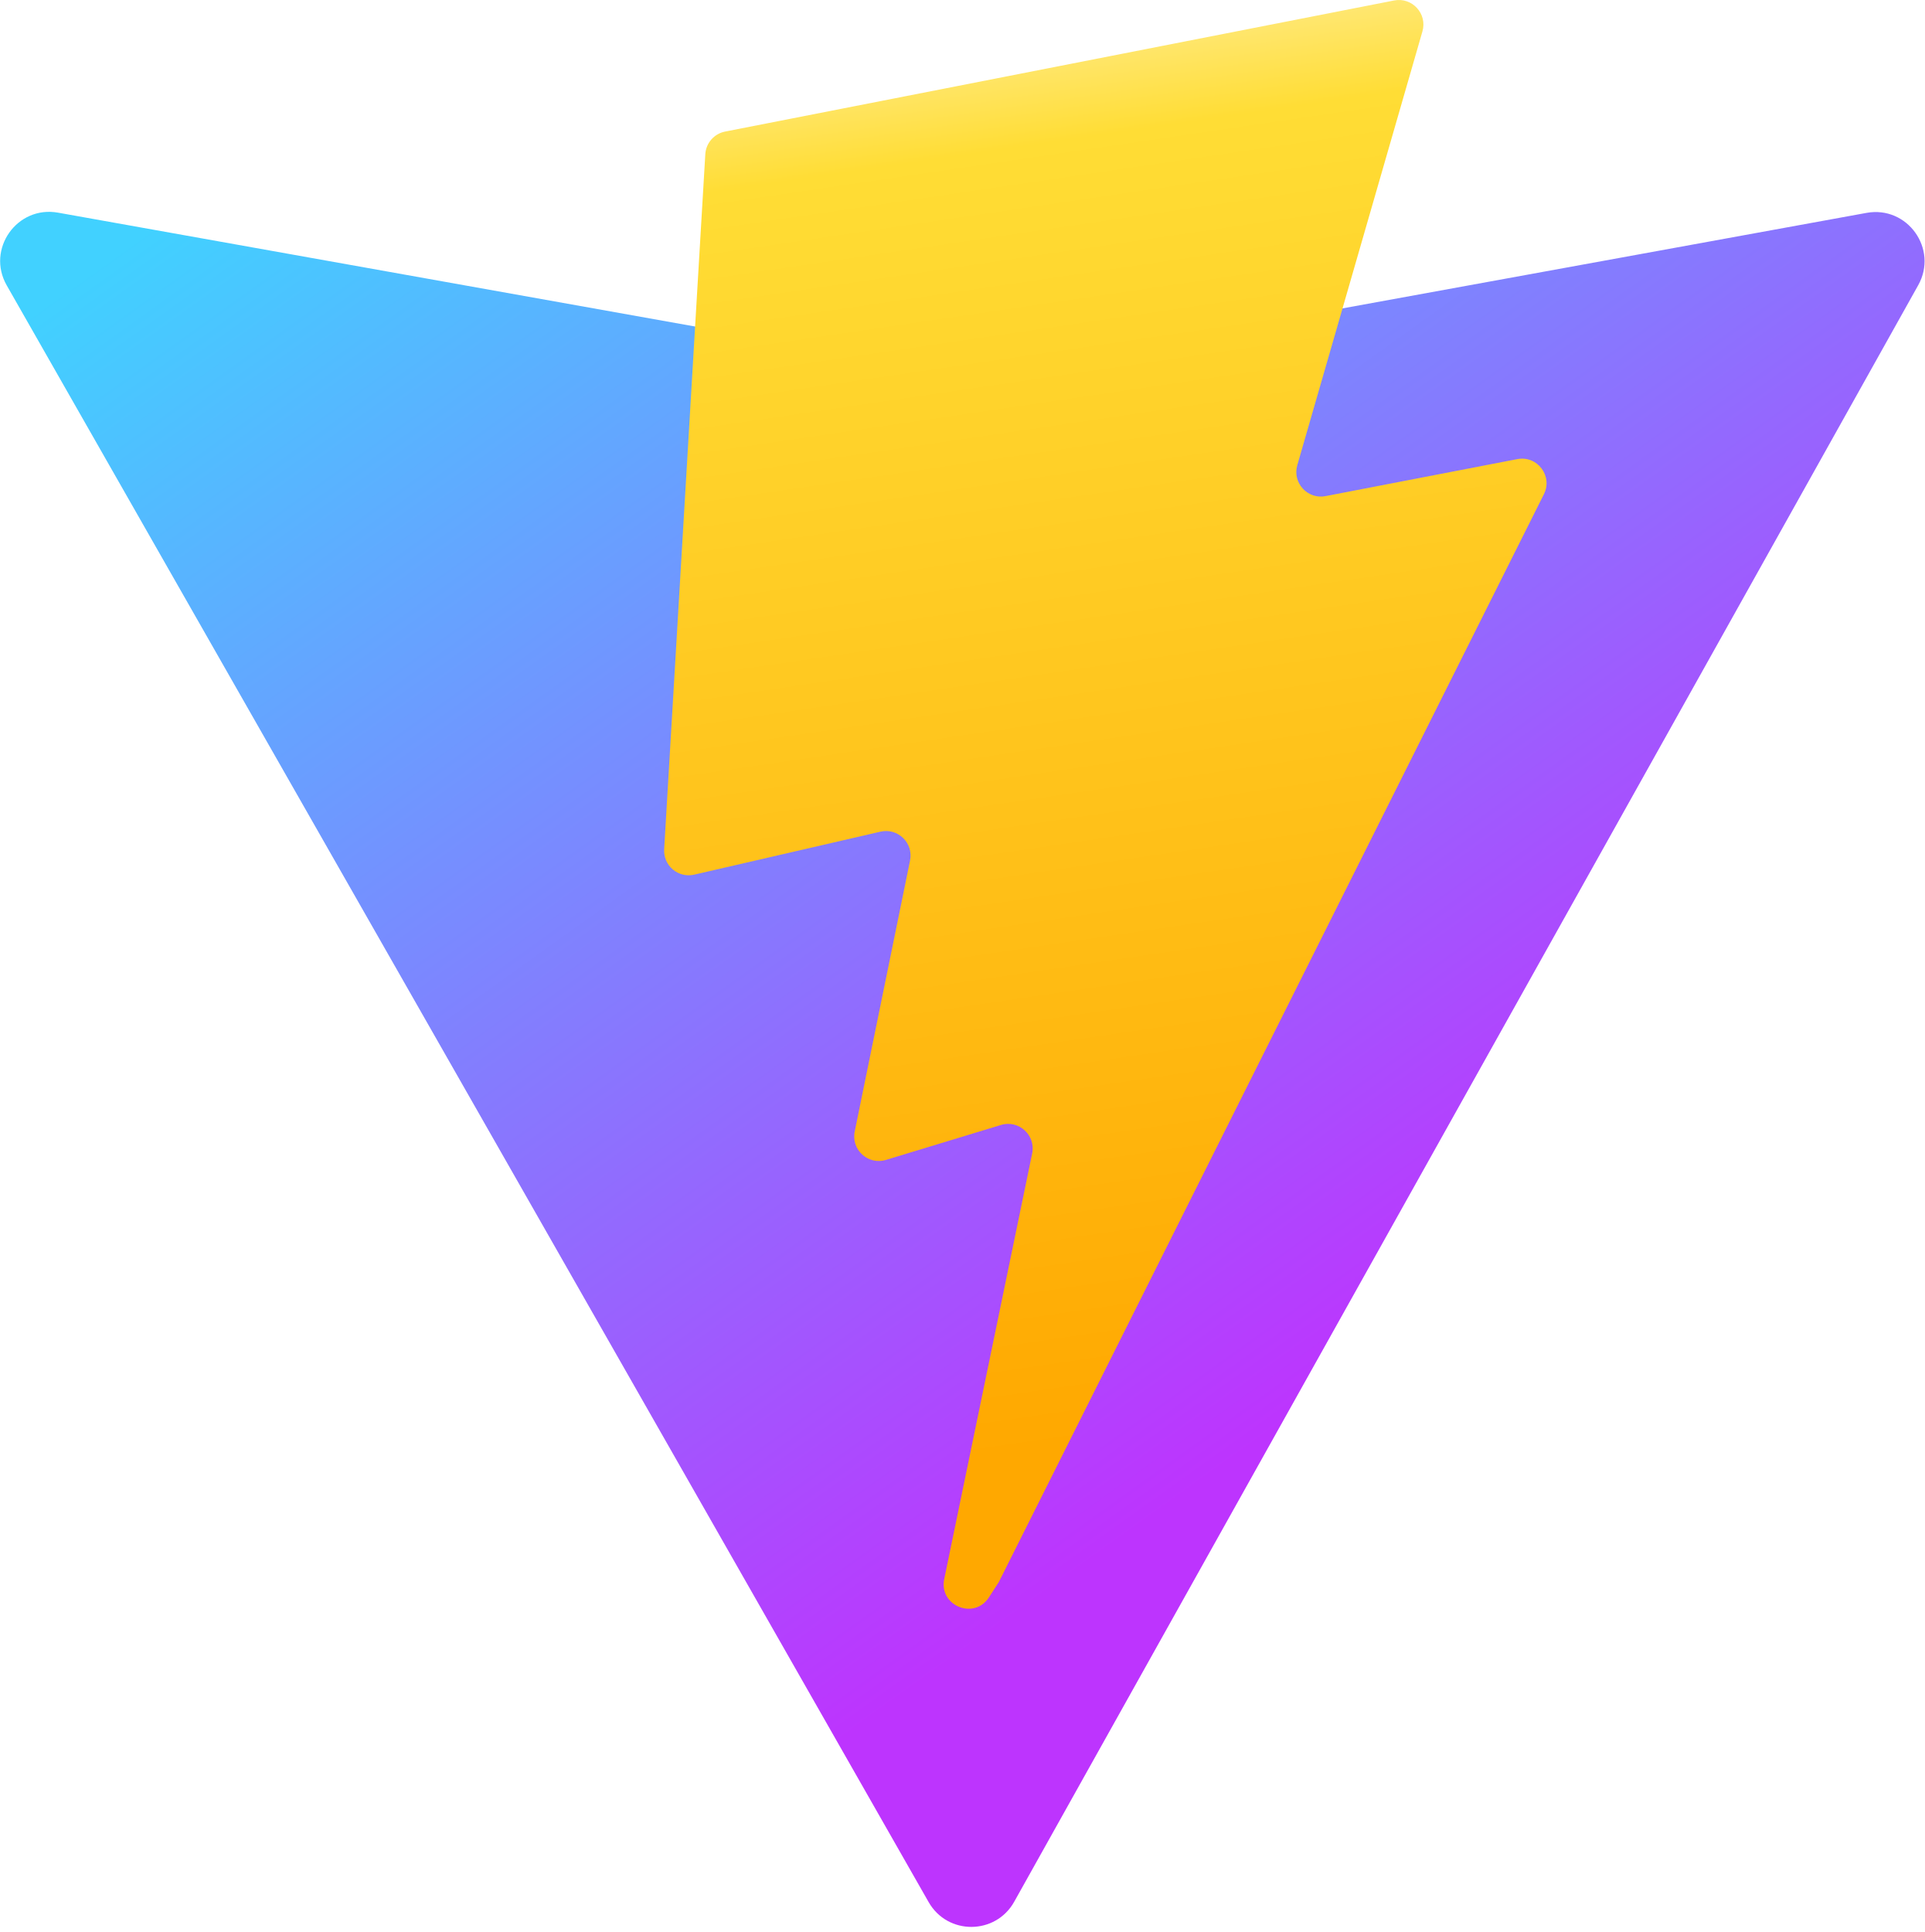
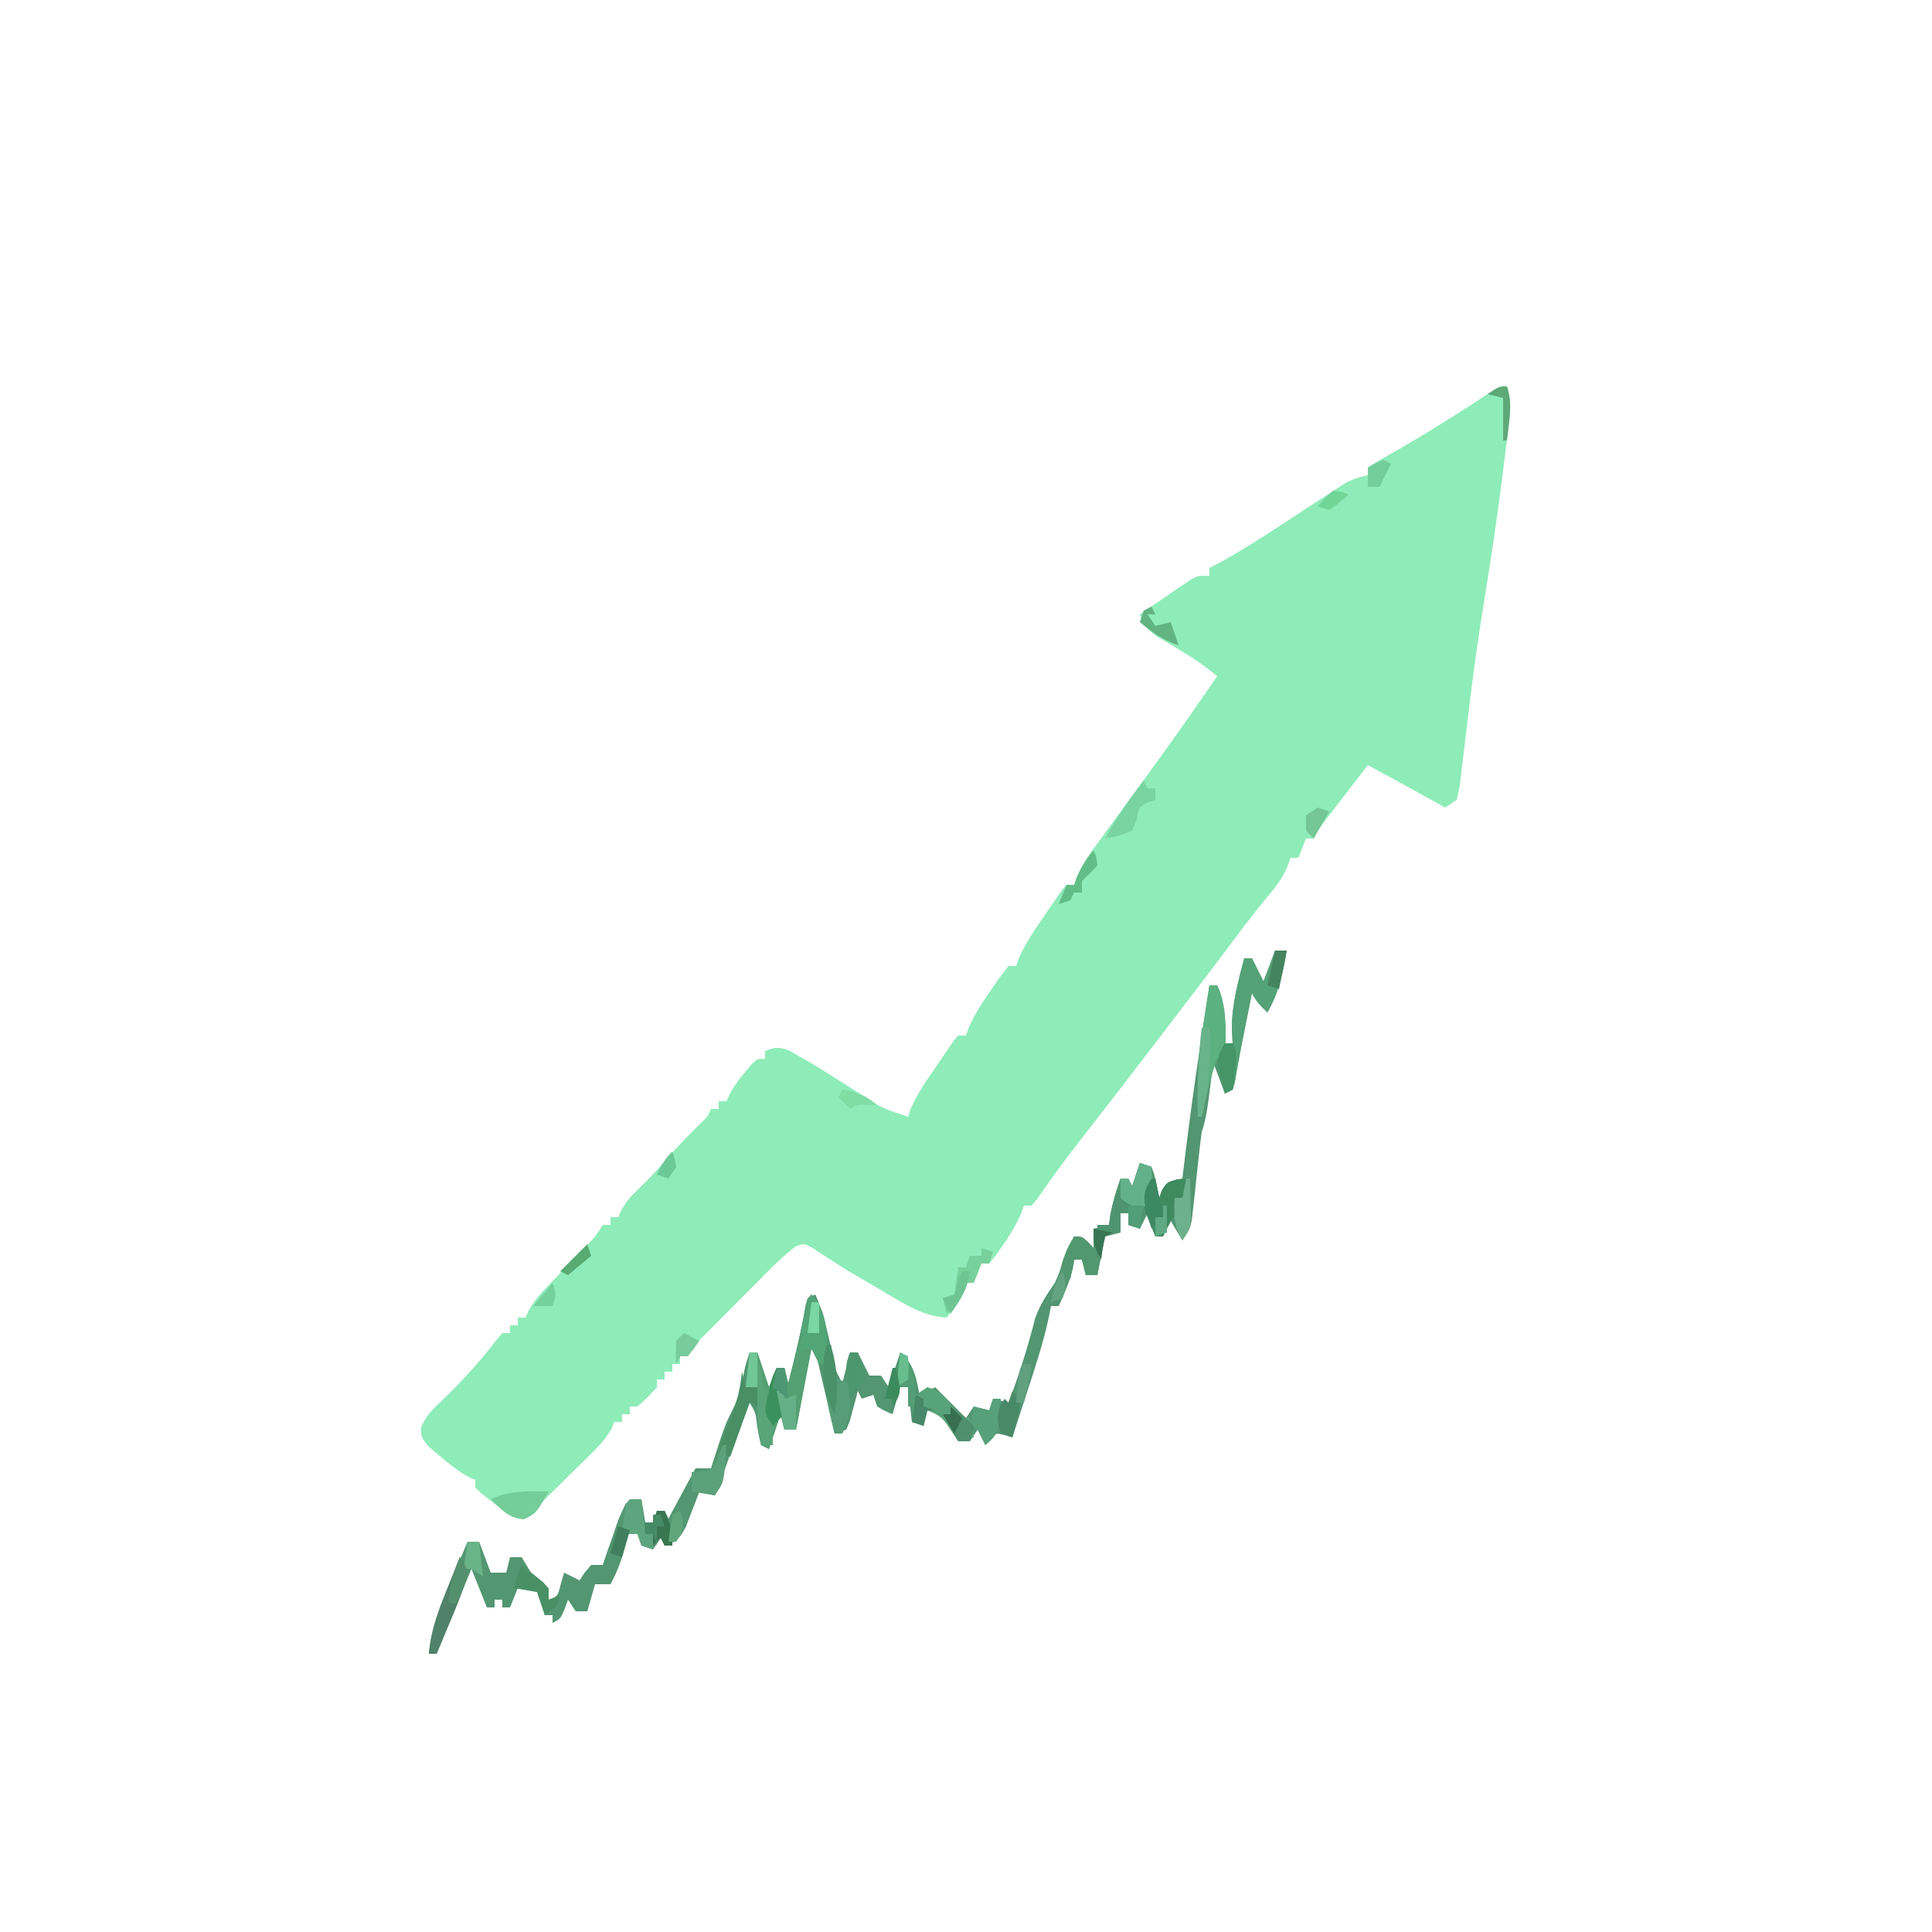
- <svg xmlns="http://www.w3.org/2000/svg" aria-hidden="true" role="img" class="iconify iconify--logos" width="31.88" height="32" preserveAspectRatio="xMidYMid meet" viewBox="0 0 256 257">
-   <defs>
-     <linearGradient id="IconifyId1813088fe1fbc01fb466" x1="-.828%" x2="57.636%" y1="7.652%" y2="78.411%">
-       <stop offset="0%" stop-color="#41D1FF" />
-       <stop offset="100%" stop-color="#BD34FE" />
-     </linearGradient>
-     <linearGradient id="IconifyId1813088fe1fbc01fb467" x1="43.376%" x2="50.316%" y1="2.242%" y2="89.03%">
-       <stop offset="0%" stop-color="#FFEA83" />
-       <stop offset="8.333%" stop-color="#FFDD35" />
-       <stop offset="100%" stop-color="#FFA800" />
-     </linearGradient>
-   </defs>
-   <path fill="url(#IconifyId1813088fe1fbc01fb466)" d="M255.153 37.938L134.897 252.976c-2.483 4.44-8.862 4.466-11.382.048L.875 37.958c-2.746-4.814 1.371-10.646 6.827-9.67l120.385 21.517a6.537 6.537 0 0 0 2.322-.004l117.867-21.483c5.438-.991 9.574 4.796 6.877 9.62Z" />
-   <path fill="url(#IconifyId1813088fe1fbc01fb467)" d="M185.432.063L96.44 17.501a3.268 3.268 0 0 0-2.634 3.014l-5.474 92.456a3.268 3.268 0 0 0 3.997 3.378l24.777-5.718c2.318-.535 4.413 1.507 3.936 3.838l-7.361 36.047c-.495 2.426 1.782 4.5 4.151 3.78l15.304-4.649c2.372-.72 4.652 1.36 4.15 3.788l-11.698 56.621c-.732 3.542 3.979 5.473 5.943 2.437l1.313-2.028l72.516-144.72c1.215-2.423-.88-5.186-3.54-4.672l-25.505 4.922c-2.396.462-4.435-1.77-3.759-4.114l16.646-57.705c.677-2.35-1.37-4.583-3.769-4.113Z" />
+ <svg xmlns="http://www.w3.org/2000/svg" version="1.1" width="500" height="500">
+   <path d="M0 0 C1.232 3.656 0.861 6.686 0.398 10.484 C0.322 11.123 0.245 11.763 0.167 12.421 C-0.089 14.532 -0.356 16.641 -0.625 18.75 C-0.81 20.242 -0.995 21.734 -1.18 23.226 C-2.582 34.374 -4.26 45.466 -6.068 56.556 C-7.298 64.151 -8.378 71.751 -9.324 79.387 C-9.488 80.698 -9.488 80.698 -9.656 82.036 C-10.192 86.336 -10.714 90.636 -11.213 94.94 C-11.404 96.499 -11.596 98.058 -11.789 99.617 C-11.867 100.336 -11.945 101.056 -12.025 101.797 C-12.28 103.792 -12.28 103.792 -13 107 C-14.485 107.99 -14.485 107.99 -16 109 C-16.522 108.709 -17.044 108.417 -17.582 108.117 C-23.702 104.709 -29.846 101.347 -36 98 C-38.149 100.79 -40.293 103.582 -42.438 106.375 C-43.355 107.566 -43.355 107.566 -44.291 108.781 C-44.874 109.542 -45.458 110.302 -46.059 111.086 C-46.598 111.788 -47.137 112.489 -47.693 113.212 C-49.055 114.971 -49.055 114.971 -50 117 C-50.66 117 -51.32 117 -52 117 C-52.66 118.65 -53.32 120.3 -54 122 C-54.66 122 -55.32 122 -56 122 C-56.257 122.731 -56.513 123.462 -56.777 124.215 C-58.059 127.135 -59.52 129.124 -61.562 131.562 C-64.524 135.172 -67.399 138.817 -70.188 142.562 C-75.501 149.689 -80.908 156.743 -86.315 163.799 C-87.956 165.942 -89.594 168.088 -91.23 170.234 C-97.469 178.413 -103.754 186.552 -110.094 194.652 C-114.066 199.743 -117.876 204.912 -121.547 210.227 C-122.026 210.812 -122.506 211.397 -123 212 C-123.66 212 -124.32 212 -125 212 C-125.258 212.715 -125.516 213.431 -125.781 214.168 C-127.074 217.172 -128.628 219.635 -130.5 222.312 C-131.413 223.637 -131.413 223.637 -132.344 224.988 C-132.89 225.652 -133.437 226.316 -134 227 C-134.66 227 -135.32 227 -136 227 C-136.66 228.65 -137.32 230.3 -138 232 C-138.66 232 -139.32 232 -140 232 C-140.268 232.743 -140.536 233.485 -140.812 234.25 C-141.942 236.866 -143.209 238.802 -145 241 C-151.297 240.614 -155.959 237.447 -161.25 234.312 C-162.141 233.795 -163.031 233.277 -163.949 232.744 C-171.254 228.487 -171.254 228.487 -174.76 226.197 C-176.078 225.347 -176.078 225.347 -177.422 224.48 C-178.207 223.957 -178.991 223.434 -179.8 222.895 C-181.923 221.777 -181.923 221.777 -183.922 222.495 C-186.826 224.598 -189.314 227.049 -191.824 229.594 C-192.371 230.141 -192.918 230.688 -193.481 231.252 C-194.633 232.407 -195.781 233.563 -196.928 234.722 C-198.686 236.499 -200.453 238.268 -202.221 240.035 C-203.339 241.158 -204.457 242.282 -205.574 243.406 C-206.103 243.936 -206.632 244.467 -207.178 245.013 C-209.928 247.752 -209.928 247.752 -212 251 C-212.66 251 -213.32 251 -214 251 C-214 251.66 -214 252.32 -214 253 C-214.66 253 -215.32 253 -216 253 C-216 253.66 -216 254.32 -216 255 C-216.66 255 -217.32 255 -218 255 C-218 255.66 -218 256.32 -218 257 C-218.66 257 -219.32 257 -220 257 C-220 257.66 -220 258.32 -220 259 C-222.375 261.625 -222.375 261.625 -225 264 C-225.66 264 -226.32 264 -227 264 C-227 264.66 -227 265.32 -227 266 C-227.66 266 -228.32 266 -229 266 C-229 266.66 -229 267.32 -229 268 C-229.66 268 -230.32 268 -231 268 C-231.247 268.573 -231.494 269.146 -231.748 269.736 C-233.2 272.363 -234.89 274.117 -237.027 276.223 C-237.819 277.008 -238.612 277.794 -239.428 278.604 C-240.256 279.415 -241.084 280.226 -241.938 281.062 C-242.762 281.878 -243.586 282.693 -244.436 283.533 C-245.968 285.048 -247.502 286.561 -249.039 288.071 C-250.264 289.276 -251.47 290.504 -252.642 291.762 C-253.09 292.17 -253.538 292.579 -254 293 C-257.62 292.813 -259.976 290.742 -262.75 288.562 C-263.549 287.945 -264.348 287.328 -265.172 286.691 C-265.775 286.133 -266.378 285.575 -267 285 C-267 284.34 -267 283.68 -267 283 C-267.55 282.759 -268.101 282.518 -268.668 282.27 C-271.539 280.707 -273.836 278.82 -276.312 276.688 C-277.216 275.928 -278.12 275.169 -279.051 274.387 C-281 272 -281 272 -281.051 269.477 C-279.778 266.476 -278.263 264.901 -275.875 262.688 C-270.728 257.77 -266.034 252.639 -261.688 247 C-261.131 246.34 -260.574 245.68 -260 245 C-259.34 245 -258.68 245 -258 245 C-258 244.34 -258 243.68 -258 243 C-257.34 243 -256.68 243 -256 243 C-256 242.34 -256 241.68 -256 241 C-255.34 241 -254.68 241 -254 241 C-253.617 240.134 -253.617 240.134 -253.227 239.25 C-251.872 236.765 -250.336 235.033 -248.375 232.996 C-247.315 231.885 -247.315 231.885 -246.234 230.752 C-245.497 229.988 -244.76 229.224 -244 228.438 C-242.54 226.917 -241.081 225.395 -239.625 223.871 C-238.978 223.2 -238.331 222.529 -237.664 221.838 C-235.826 219.898 -235.826 219.898 -234 217 C-233.34 217 -232.68 217 -232 217 C-232 216.34 -232 215.68 -232 215 C-231.34 215 -230.68 215 -230 215 C-229.736 214.407 -229.471 213.814 -229.199 213.203 C-227.956 210.92 -226.696 209.526 -224.812 207.75 C-222.243 205.26 -219.831 202.715 -217.5 200 C-214.613 196.643 -211.569 193.518 -208.383 190.445 C-206.891 189.029 -206.891 189.029 -206 187 C-205.34 187 -204.68 187 -204 187 C-204 186.34 -204 185.68 -204 185 C-203.34 185 -202.68 185 -202 185 C-201.732 184.417 -201.464 183.835 -201.188 183.234 C-199.985 180.972 -198.662 179.194 -197 177.25 C-196.484 176.636 -195.969 176.023 -195.438 175.391 C-194 174 -194 174 -192 174 C-192 173.34 -192 172.68 -192 172 C-189.348 170.966 -188.275 170.89 -185.59 171.969 C-184.277 172.727 -184.277 172.727 -182.938 173.5 C-181.972 174.054 -181.006 174.609 -180.012 175.18 C-176.137 177.521 -172.316 179.937 -168.512 182.391 C-162.169 186.648 -162.169 186.648 -155 189 C-154.783 188.346 -154.567 187.693 -154.344 187.02 C-152.515 182.91 -150.053 179.378 -147.5 175.688 C-147.001 174.947 -146.502 174.206 -145.988 173.443 C-145.507 172.744 -145.027 172.045 -144.531 171.324 C-144.094 170.686 -143.656 170.047 -143.205 169.389 C-142.807 168.931 -142.41 168.472 -142 168 C-141.34 168 -140.68 168 -140 168 C-139.763 167.316 -139.526 166.631 -139.281 165.926 C-137.735 162.395 -135.696 159.334 -133.5 156.188 C-133.097 155.59 -132.693 154.993 -132.277 154.377 C-131.24 152.879 -130.125 151.434 -129 150 C-128.34 150 -127.68 150 -127 150 C-126.783 149.346 -126.567 148.693 -126.344 148.02 C-124.515 143.91 -122.053 140.378 -119.5 136.688 C-119.001 135.947 -118.502 135.206 -117.988 134.443 C-117.507 133.744 -117.027 133.045 -116.531 132.324 C-116.094 131.686 -115.656 131.047 -115.205 130.389 C-114.807 129.931 -114.41 129.472 -114 129 C-113.34 129 -112.68 129 -112 129 C-111.685 128.016 -111.685 128.016 -111.363 127.012 C-109.49 122.872 -106.883 119.454 -104.188 115.812 C-103.009 114.201 -101.831 112.589 -100.652 110.977 C-99.745 109.741 -99.745 109.741 -98.82 108.481 C-95.946 104.563 -93.096 100.626 -90.25 96.688 C-89.714 95.946 -89.177 95.205 -88.625 94.441 C-83.993 88.022 -79.468 81.534 -75 75 C-79.712 71.04 -84.825 68.08 -90.137 65 C-92.882 63.083 -93.927 62.102 -95 59 C-92.568 57.325 -90.13 55.66 -87.688 54 C-86.997 53.523 -86.307 53.046 -85.596 52.555 C-84.595 51.878 -84.595 51.878 -83.574 51.188 C-82.655 50.559 -82.655 50.559 -81.718 49.918 C-80 49 -80 49 -77 49 C-77 48.34 -77 47.68 -77 47 C-75.866 46.402 -74.731 45.804 -73.562 45.188 C-68.781 42.536 -64.206 39.605 -59.625 36.625 C-58.888 36.146 -58.151 35.667 -57.392 35.173 C-54.665 33.396 -51.94 31.617 -49.219 29.83 C-47.712 28.84 -46.2 27.857 -44.688 26.875 C-43.456 26.067 -43.456 26.067 -42.199 25.242 C-40.102 24.058 -38.355 23.442 -36 23 C-36 22.34 -36 21.68 -36 21 C-33.938 19.625 -33.938 19.625 -31 18 C-25.797 15.052 -20.691 11.991 -15.625 8.812 C-14.96 8.397 -14.295 7.981 -13.609 7.553 C-10.583 5.653 -7.591 3.727 -4.648 1.699 C-2 0 -2 0 0 0 Z " fill="#8EECB8" transform="translate(390,100)" />
+   <path d="M0 0 C0.99 0 1.98 0 3 0 C2.025 5.802 0.987 10.84 -2 16 C-3.708 14.366 -4.935 13.131 -6 11 C-6.322 12.609 -6.644 14.218 -6.965 15.828 C-7.239 17.197 -7.514 18.565 -7.791 19.934 C-8.412 23.015 -9.017 26.094 -9.574 29.188 C-9.735 30.074 -9.896 30.961 -10.062 31.875 C-10.266 33.047 -10.266 33.047 -10.473 34.242 C-10.647 34.822 -10.821 35.402 -11 36 C-11.99 36.495 -11.99 36.495 -13 37 C-13.99 34.36 -14.98 31.72 -16 29 C-16.133 30.048 -16.266 31.096 -16.402 32.176 C-16.581 33.555 -16.759 34.934 -16.938 36.312 C-17.068 37.348 -17.068 37.348 -17.201 38.404 C-17.592 41.401 -18.042 44.125 -19 47 C-19.26 48.881 -19.483 50.768 -19.684 52.656 C-19.868 54.313 -19.868 54.313 -20.057 56.004 C-20.311 58.334 -20.561 60.665 -20.807 62.996 C-20.993 64.653 -20.993 64.653 -21.184 66.344 C-21.292 67.356 -21.401 68.369 -21.513 69.412 C-22 72 -22 72 -24 75 C-24.99 73.35 -25.98 71.7 -27 70 C-27.99 71.98 -27.99 71.98 -29 74 C-29.66 74 -30.32 74 -31 74 C-31.66 72.02 -32.32 70.04 -33 68 C-33.99 69.98 -33.99 69.98 -35 72 C-35.99 71.67 -36.98 71.34 -38 71 C-38 70.01 -38 69.02 -38 68 C-38.66 68 -39.32 68 -40 68 C-40 69.65 -40 71.3 -40 73 C-41.32 73.33 -42.64 73.66 -44 74 C-44.66 77.3 -45.32 80.6 -46 84 C-46.99 84 -47.98 84 -49 84 C-49.33 82.68 -49.66 81.36 -50 80 C-50.66 80 -51.32 80 -52 80 C-52.155 81.021 -52.155 81.021 -52.312 82.062 C-53.147 85.629 -54.495 88.662 -56 92 C-56.66 92 -57.32 92 -58 92 C-58.245 93.216 -58.49 94.431 -58.742 95.684 C-60.132 101.937 -62.138 107.978 -64.125 114.062 C-64.498 115.214 -64.87 116.366 -65.254 117.553 C-66.166 120.37 -67.081 123.185 -68 126 C-68.624 125.805 -69.248 125.611 -69.891 125.41 C-70.587 125.275 -71.283 125.139 -72 125 C-73.772 126.354 -73.772 126.354 -75 128 C-75.66 126.68 -76.32 125.36 -77 124 C-77.66 124.99 -78.32 125.98 -79 127 C-79.99 127 -80.98 127 -82 127 C-83.343 125.007 -84.676 123.006 -86 121 C-88.1 119.611 -88.1 119.611 -90 119 C-90.33 120.32 -90.66 121.64 -91 123 C-92.485 122.505 -92.485 122.505 -94 122 C-94.495 117.545 -94.495 117.545 -95 113 C-95.66 113 -96.32 113 -97 113 C-97.66 115.31 -98.32 117.62 -99 120 C-100.938 119.188 -100.938 119.188 -103 118 C-103.33 117.01 -103.66 116.02 -104 115 C-105.485 115.495 -105.485 115.495 -107 116 C-107.33 115.34 -107.66 114.68 -108 114 C-108.182 114.71 -108.364 115.421 -108.551 116.152 C-108.802 117.071 -109.054 117.991 -109.312 118.938 C-109.556 119.854 -109.8 120.771 -110.051 121.715 C-110.364 122.469 -110.677 123.223 -111 124 C-112.485 124.495 -112.485 124.495 -114 125 C-114.146 124.369 -114.292 123.738 -114.443 123.088 C-115.104 120.245 -115.771 117.404 -116.438 114.562 C-116.668 113.569 -116.898 112.576 -117.135 111.553 C-117.468 110.136 -117.468 110.136 -117.809 108.691 C-118.013 107.817 -118.217 106.942 -118.427 106.041 C-118.814 104.023 -118.814 104.023 -120 103 C-121.32 109.93 -122.64 116.86 -124 124 C-124.99 124 -125.98 124 -127 124 C-127.33 122.68 -127.66 121.36 -128 120 C-128.99 122.97 -129.98 125.94 -131 129 C-131.66 128.67 -132.32 128.34 -133 128 C-133.598 125.75 -133.598 125.75 -134.062 123 C-134.405 119.699 -134.405 119.699 -136 117 C-136.96 119.541 -137.918 122.083 -138.875 124.625 C-139.144 125.338 -139.414 126.051 -139.691 126.785 C-140.892 129.976 -142.054 133.163 -143.133 136.398 C-144 139 -144 139 -145 141 C-146.32 140.67 -147.64 140.34 -149 140 C-149.472 141.265 -149.472 141.265 -149.953 142.555 C-150.381 143.65 -150.809 144.746 -151.25 145.875 C-151.668 146.966 -152.085 148.056 -152.516 149.18 C-154.081 152.154 -154.879 152.946 -158 154 C-158.33 153.34 -158.66 152.68 -159 152 C-159.66 152.99 -160.32 153.98 -161 155 C-161.99 154.67 -162.98 154.34 -164 154 C-164.33 153.01 -164.66 152.02 -165 151 C-165.66 150.67 -166.32 150.34 -167 150 C-167.29 151.013 -167.29 151.013 -167.586 152.047 C-167.846 152.939 -168.107 153.831 -168.375 154.75 C-168.63 155.632 -168.885 156.513 -169.148 157.422 C-169.921 159.761 -170.836 161.834 -172 164 C-173.32 164 -174.64 164 -176 164 C-176.66 166.31 -177.32 168.62 -178 171 C-178.99 171 -179.98 171 -181 171 C-181.66 170.01 -182.32 169.02 -183 168 C-183.433 169.207 -183.433 169.207 -183.875 170.438 C-185 173 -185 173 -187 174 C-187 173.34 -187 172.68 -187 172 C-187.66 172 -188.32 172 -189 172 C-189.66 170.02 -190.32 168.04 -191 166 C-192.65 165.67 -194.3 165.34 -196 165 C-196.66 166.65 -197.32 168.3 -198 170 C-198.66 170 -199.32 170 -200 170 C-200 169.34 -200 168.68 -200 168 C-200.66 168 -201.32 168 -202 168 C-202 168.66 -202 169.32 -202 170 C-202.66 170 -203.32 170 -204 170 C-205.32 166.7 -206.64 163.4 -208 160 C-210.97 167.26 -213.94 174.52 -217 182 C-217.66 182 -218.32 182 -219 182 C-218.484 175.31 -216.044 169.697 -213.438 163.562 C-213.013 162.545 -212.588 161.527 -212.15 160.479 C-211.107 157.983 -210.057 155.49 -209 153 C-208.01 153 -207.02 153 -206 153 C-205.01 155.64 -204.02 158.28 -203 161 C-201.68 161 -200.36 161 -199 161 C-198.67 159.68 -198.34 158.36 -198 157 C-197.01 157 -196.02 157 -195 157 C-193.974 158.651 -192.977 160.32 -192 162 C-191.278 162.536 -190.556 163.072 -189.812 163.625 C-189.214 164.079 -188.616 164.532 -188 165 C-188 165.99 -188 166.98 -188 168 C-185.642 167.107 -185.642 167.107 -184.875 163.938 C-184.586 162.968 -184.298 161.999 -184 161 C-182.68 161.66 -181.36 162.32 -180 163 C-179.567 162.34 -179.134 161.68 -178.688 161 C-177.852 160.01 -177.852 160.01 -177 159 C-176.01 159 -175.02 159 -174 159 C-173.42 157.285 -173.42 157.285 -172.828 155.535 C-172.303 154.044 -171.777 152.553 -171.25 151.062 C-170.997 150.308 -170.745 149.553 -170.484 148.775 C-169.703 146.598 -169.703 146.598 -168 143 C-165.894 142.275 -165.894 142.275 -164 142 C-163.67 143.98 -163.34 145.96 -163 148 C-162.34 148 -161.68 148 -161 148 C-160.67 147.01 -160.34 146.02 -160 145 C-159.34 145 -158.68 145 -158 145 C-157.67 145.66 -157.34 146.32 -157 147 C-154.69 142.71 -152.38 138.42 -150 134 C-148.68 134 -147.36 134 -146 134 C-145.746 133.203 -145.492 132.407 -145.23 131.586 C-142.322 122.631 -142.322 122.631 -140.375 118.812 C-138.802 115.595 -138.118 112.549 -137.43 109.051 C-137 107 -137 107 -136 104 C-135.34 104 -134.68 104 -134 104 C-133.01 106.97 -132.02 109.94 -131 113 C-130.34 111.35 -129.68 109.7 -129 108 C-128.34 108 -127.68 108 -127 108 C-126.67 109.32 -126.34 110.64 -126 112 C-124.277 105.317 -122.668 98.673 -121.527 91.863 C-121.353 91.248 -121.179 90.634 -121 90 C-120.34 89.67 -119.68 89.34 -119 89 C-117.01 93.462 -115.99 98.004 -114.938 102.75 C-114.219 107.775 -114.219 107.775 -112 112 C-111.34 109.36 -110.68 106.72 -110 104 C-109.34 104 -108.68 104 -108 104 C-107.01 105.98 -106.02 107.96 -105 110 C-104.01 110 -103.02 110 -102 110 C-101.01 111.485 -101.01 111.485 -100 113 C-99.01 110.03 -98.02 107.06 -97 104 C-93.235 107.765 -93.087 109.902 -92 115 C-90.68 114.34 -89.36 113.68 -88 113 C-85.333 115.667 -82.667 118.333 -80 121 C-79.01 119.515 -79.01 119.515 -78 118 C-76.68 118.33 -75.36 118.66 -74 119 C-73.67 118.01 -73.34 117.02 -73 116 C-71.68 116.33 -70.36 116.66 -69 117 C-66.256 109.847 -64.021 102.686 -62.125 95.262 C-60.893 91.689 -59.142 89.098 -57 86 C-56.215 84.275 -55.479 82.525 -54.812 80.75 C-53.025 76.051 -53.025 76.051 -52 74 C-50 74 -50 74 -48.375 75.5 C-47.921 75.995 -47.468 76.49 -47 77 C-47 75.35 -47 73.7 -47 72 C-45.68 71.67 -44.36 71.34 -43 71 C-42.876 70.134 -42.752 69.267 -42.625 68.375 C-42.019 65.105 -41.117 62.127 -40 59 C-39.34 59 -38.68 59 -38 59 C-37.67 59.66 -37.34 60.32 -37 61 C-36.01 58.03 -36.01 58.03 -35 55 C-34.01 55.33 -33.02 55.66 -32 56 C-31.27 57.848 -31.27 57.848 -30.812 60.062 C-30.654 60.796 -30.495 61.529 -30.332 62.285 C-30.222 62.851 -30.113 63.417 -30 64 C-29.629 63.041 -29.629 63.041 -29.25 62.062 C-28 60 -28 60 -25.922 59.371 C-25.288 59.249 -24.653 59.126 -24 59 C-23.93 58.409 -23.86 57.818 -23.788 57.209 C-21.864 41.083 -19.555 25.038 -17 9 C-16.34 9 -15.68 9 -15 9 C-13.584 11.833 -13.654 14.475 -13.438 17.625 C-13.354 18.814 -13.27 20.002 -13.184 21.227 C-13.123 22.142 -13.062 23.057 -13 24 C-12.34 24 -11.68 24 -11 24 C-11.062 22.783 -11.124 21.566 -11.188 20.312 C-11.218 14.001 -9.577 8.073 -8 2 C-7.34 2 -6.68 2 -6 2 C-5.01 3.98 -4.02 5.96 -3 8 C-2.01 5.36 -1.02 2.72 0 0 Z " fill="#529672" transform="translate(330,246)" />
+   <path d="M0 0 C3.774 3.774 4.125 9.875 4.125 15.062 C4.084 16.032 4.043 17.001 4 18 C3.34 18 2.68 18 2 18 C1.34 16.68 0.68 15.36 0 14 C-1.32 20.93 -2.64 27.86 -4 35 C-4.99 35 -5.98 35 -7 35 C-7.33 33.68 -7.66 32.36 -8 31 C-8.99 33.97 -9.98 36.94 -11 40 C-11.66 39.67 -12.32 39.34 -13 39 C-14.24 34.039 -14.102 29.076 -14 24 C-14.99 24 -15.98 24 -17 24 C-16.505 19.545 -16.505 19.545 -16 15 C-15.34 15 -14.68 15 -14 15 C-13.01 17.97 -12.02 20.94 -11 24 C-10.34 22.35 -9.68 20.7 -9 19 C-8.34 19 -7.68 19 -7 19 C-6.67 20.32 -6.34 21.64 -6 23 C-4.278 16.317 -2.664 9.655 -1.43 2.863 C-1 1 -1 1 0 0 Z " fill="#54A073" transform="translate(210,335)" />
+   <path d="M0 0 C0.99 0 1.98 0 3 0 C2.025 5.802 0.987 10.84 -2 16 C-3.708 14.366 -4.935 13.131 -6 11 C-6.322 12.609 -6.644 14.218 -6.965 15.828 C-7.239 17.197 -7.514 18.565 -7.791 19.934 C-8.412 23.015 -9.017 26.094 -9.574 29.188 C-9.735 30.074 -9.896 30.961 -10.062 31.875 C-10.198 32.656 -10.333 33.437 -10.473 34.242 C-10.647 34.822 -10.821 35.402 -11 36 C-11.99 36.495 -11.99 36.495 -13 37 C-13.392 35.588 -13.763 34.17 -14.125 32.75 C-14.334 31.961 -14.543 31.172 -14.758 30.359 C-15.043 27.58 -14.45 26.341 -13 24 C-12.34 24 -11.68 24 -11 24 C-11.062 22.783 -11.124 21.566 -11.188 20.312 C-11.218 14.001 -9.577 8.073 -8 2 C-7.34 2 -6.68 2 -6 2 C-5.01 3.98 -4.02 5.96 -3 8 C-2.01 5.36 -1.02 2.72 0 0 Z " fill="#54A277" transform="translate(330,246)" />
+   <path d="M0 0 C0.66 0 1.32 0 2 0 C5.039 6.078 4.124 14.377 4 21 C3.34 20.34 2.68 19.68 2 19 C0.231 23.928 -0.932 28.886 -2 34 C-2.33 34 -2.66 34 -3 34 C-3.579 22.451 -1.819 11.372 0 0 Z " fill="#5BB180" transform="translate(313,255)" />
+   <path d="M0 0 C0.99 0.33 1.98 0.66 3 1 C3.275 9.253 3.275 9.253 1 13 C0.632 14.324 0.288 15.656 0 17 C-0.99 16.67 -1.98 16.34 -3 16 C-3 15.01 -3 14.02 -3 13 C-3.66 13 -4.32 13 -5 13 C-5 14.65 -5 16.3 -5 18 C-6.98 18 -8.96 18 -11 18 C-11 17.34 -11 16.68 -11 16 C-10.01 16 -9.02 16 -8 16 C-7.876 15.134 -7.753 14.268 -7.625 13.375 C-7.019 10.105 -6.117 7.127 -5 4 C-4.34 4 -3.68 4 -3 4 C-2.67 4.66 -2.34 5.32 -2 6 C-1.34 4.02 -0.68 2.04 0 0 Z " fill="#4F9470" transform="translate(295,301)" />
+   <path d="M0 0 C3.315 1.105 3.963 1.904 6.062 4.562 C7.528 6.471 7.528 6.471 9 8 C9.66 8 10.32 8 11 8 C11.33 9.65 11.66 11.3 12 13 C10.68 13.33 9.36 13.66 8 14 C7.423 13.051 6.845 12.102 6.25 11.125 C4.172 8.239 3.245 7.159 0 6 C-0.33 7.32 -0.66 8.64 -1 10 C-1.99 9.67 -2.98 9.34 -4 9 C-3.688 5.625 -3.688 5.625 -3 2 C-2.01 1.34 -1.02 0.68 0 0 Z " fill="#57A47A" transform="translate(240,359)" />
+   <path d="M0 0 C0.33 0 0.66 0 1 0 C1.33 1.65 1.66 3.3 2 5 C2.227 4.361 2.454 3.721 2.688 3.062 C4 1 4 1 6.625 0.25 C7.409 0.168 8.193 0.085 9 0 C8.553 4.644 8.054 7.458 5 11 C4.304 12.318 3.628 13.648 3 15 C2.34 15 1.68 15 1 15 C0.468 13.734 -0.05 12.462 -0.562 11.188 C-0.853 10.48 -1.143 9.772 -1.441 9.043 C-2 7 -2 7 -1 4 C-0.658 2.669 -0.322 1.336 0 0 Z " fill="#3F8A5F" transform="translate(298,305)" />
+   <path d="M0 0 C1.65 0.33 3.3 0.66 5 1 C4.01 1.495 4.01 1.495 3 2 C2.311 4.349 2.311 4.349 1.875 7.062 C1.624 8.441 1.624 8.441 1.367 9.848 C1.246 10.558 1.125 11.268 1 12 C0.01 12 -0.98 12 -2 12 C-2.33 10.68 -2.66 9.36 -3 8 C-3.66 8 -4.32 8 -5 8 C-5.33 9.65 -5.66 11.3 -6 13 C-6.99 12.67 -7.98 12.34 -9 12 C-7.998 8.207 -7.19 5.285 -5 2 C-3 2 -3 2 -1.375 3.5 C-0.921 3.995 -0.468 4.49 0 5 C0 3.35 0 1.7 0 0 Z " fill="#51976F" transform="translate(283,318)" />
+   <path d="M0 0 C0.33 0 0.66 0 1 0 C1.164 0.957 1.164 0.957 1.332 1.934 C1.491 2.76 1.649 3.586 1.812 4.438 C1.963 5.261 2.114 6.085 2.27 6.934 C2.511 7.616 2.752 8.297 3 9 C3.99 9.33 4.98 9.66 6 10 C6.167 14.921 6.248 18.503 4 23 C3.34 23 2.68 23 2 23 C-0.018 14.987 -1.552 8.185 0 0 Z " fill="#579D77" transform="translate(214,348)" />
+   <path d="M0 0 C0.66 0 1.32 0 2 0 C2.99 4.95 3.98 9.9 5 15 C5.33 15 5.66 15 6 15 C6 17.97 6 20.94 6 24 C5.01 24 4.02 24 3 24 C1.964 18.95 1.897 14.126 2 9 C1.01 9 0.02 9 -1 9 C-0.67 6.03 -0.34 3.06 0 0 Z " fill="#59A579" transform="translate(194,350)" />
+   <path d="M0 0 C3.774 3.774 4.125 9.875 4.125 15.062 C4.084 16.032 4.043 17.001 4 18 C3.34 18 2.68 18 2 18 C1.34 16.68 0.68 15.36 0 14 C-0.99 14.33 -1.98 14.66 -3 15 C-2.555 9.727 -1.916 4.982 0 0 Z " fill="#52A576" transform="translate(210,335)" />
+   <path d="M0 0 C2 3 2 3 1.848 5.137 C0.659 9.153 -0.931 12.959 -2.562 16.812 C-2.892 17.601 -3.221 18.389 -3.561 19.201 C-4.37 21.136 -5.184 23.068 -6 25 C-6.66 25 -7.32 25 -8 25 C-7.434 19.058 -5.679 14.072 -3.438 8.562 C-3.108 7.736 -2.779 6.909 -2.439 6.057 C-1.633 4.035 -0.818 2.017 0 0 Z " fill="#508169" transform="translate(119,403)" />
+   <path d="M0 0 C0.33 1.32 0.66 2.64 1 4 C1.99 4 2.98 4 4 4 C4 5.65 4 7.3 4 9 C3.34 8.67 2.68 8.34 2 8 C0.35 12.62 -1.3 17.24 -3 22 C-3.99 21.67 -4.98 21.34 -6 21 C-5.313 17.889 -4.253 15.113 -3 12.188 C-1.31 8.053 -0.386 4.438 0 0 Z " fill="#498E64" transform="translate(192,355)" />
+   <path d="M0 0 C0.33 0.66 0.66 1.32 1 2 C1.66 2 2.32 2 3 2 C3 2.99 3 3.98 3 5 C2.072 5.309 2.072 5.309 1.125 5.625 C-1.325 6.874 -1.325 6.874 -1.812 10 C-2.204 10.99 -2.596 11.98 -3 13 C-6.625 14.375 -6.625 14.375 -10 15 C-7.088 9.624 -3.756 4.821 0 0 Z " fill="#79D4A2" transform="translate(296,202)" />
+   <path d="M0 0 C0.99 0.33 1.98 0.66 3 1 C2.67 1.99 2.34 2.98 2 4 C1.34 4 0.68 4 0 4 C-0.66 5.65 -1.32 7.3 -2 9 C-2.66 9 -3.32 9 -4 9 C-4.402 10.145 -4.402 10.145 -4.812 11.312 C-5.944 13.874 -6.912 15.197 -9 17 C-9.33 15.68 -9.66 14.36 -10 13 C-9.01 12.67 -8.02 12.34 -7 12 C-6.67 9.69 -6.34 7.38 -6 5 C-5.34 5 -4.68 5 -4 5 C-3.67 4.01 -3.34 3.02 -3 2 C-2.01 2 -1.02 2 0 2 C0 1.34 0 0.68 0 0 Z " fill="#78D09B" transform="translate(254,323)" />
+   <path d="M0 0 C0.33 0 0.66 0 1 0 C0.886 1.605 0.758 3.209 0.625 4.812 C0.555 5.706 0.486 6.599 0.414 7.52 C0 10 0 10 -2 13 C-4.97 12.505 -4.97 12.505 -8 12 C-8 10.35 -8 8.7 -8 7 C-7.237 6.959 -6.474 6.918 -5.688 6.875 C-2.676 6.222 -2.676 6.222 -1.188 2.938 C-0.796 1.968 -0.404 0.999 0 0 Z " fill="#5BA17A" transform="translate(187,374)" />
+   <path d="M0 0 C0.99 0.33 1.98 0.66 3 1 C3.369 8.508 3.369 8.508 1.5 11 C1.005 11.33 0.51 11.66 0 12 C-3.875 10.125 -3.875 10.125 -5 9 C-5.041 7.334 -5.043 5.666 -5 4 C-4.34 4 -3.68 4 -3 4 C-2.67 4.66 -2.34 5.32 -2 6 C-1.34 4.02 -0.68 2.04 0 0 Z " fill="#63B18B" transform="translate(295,301)" />
+   <path d="M0 0 C0.99 0 1.98 0 3 0 C3.33 2.97 3.66 5.94 4 9 C4.66 9 5.32 9 6 9 C6 10.32 6 11.64 6 13 C5.01 12.67 4.02 12.34 3 12 C2.67 11.01 2.34 10.02 2 9 C0.68 9 -0.64 9 -2 9 C-1.125 1.125 -1.125 1.125 0 0 Z " fill="#5DA57E" transform="translate(163,388)" />
+   <path d="M0 0 C-3.224 5.612 -3.224 5.612 -6.375 7.188 C-10.419 6.899 -12.105 4.761 -15 2 C-10.432 -0.284 -5.013 -0.122 0 0 Z " fill="#75CD99" transform="translate(142,386)" />
+   <path d="M0 0 C0.66 0 1.32 0 2 0 C1.913 1.439 1.804 2.876 1.688 4.312 C1.629 5.113 1.571 5.914 1.512 6.738 C0.918 9.363 0.042 10.308 -2 12 C-2.289 11.361 -2.578 10.721 -2.875 10.062 C-3.828 7.848 -3.828 7.848 -6 7 C-5.67 5.35 -5.34 3.7 -5 2 C-3.02 2.495 -3.02 2.495 -1 3 C-0.67 2.01 -0.34 1.02 0 0 Z " fill="#56A07A" transform="translate(257,362)" />
+   <path d="M0 0 C0.66 0 1.32 0 2 0 C2.205 8 2.135 15.261 0 23 C-0.33 23 -0.66 23 -1 23 C-1.109 15.259 -0.972 7.686 0 0 Z " fill="#69B38A" transform="translate(311,266)" />
+   <path d="M0 0 C1.175 0.927 2.34 1.867 3.5 2.812 C4.15 3.335 4.799 3.857 5.469 4.395 C7 6 7 6 7 9 C7.99 8.67 8.98 8.34 10 8 C9 11 9 11 6 13 C5.34 11.02 4.68 9.04 4 7 C1.03 6.505 1.03 6.505 -2 6 C-1.494 3.831 -1 2 0 0 Z " fill="#4A9067" transform="translate(135,405)" />
+   <path d="M0 0 C0.66 0 1.32 0 2 0 C2.33 2.64 2.66 5.28 3 8 C2.67 7.34 2.34 6.68 2 6 C1.34 6 0.68 6 0 6 C0.66 7.98 1.32 9.96 2 12 C1.01 12.99 0.02 13.98 -1 15 C-3 12 -3 12 -2.793 9.59 C-2.593 8.715 -2.393 7.839 -2.188 6.938 C-1.995 6.06 -1.803 5.182 -1.605 4.277 C-1 2 -1 2 0 0 Z " fill="#3B915C" transform="translate(201,354)" />
+   <path d="M0 0 C3.387 3.387 3.42 4.134 3.688 8.688 C3.753 9.681 3.819 10.675 3.887 11.699 C3.924 12.458 3.961 13.218 4 14 C3.34 14 2.68 14 2 14 C2 12.35 2 10.7 2 9 C1.01 9 0.02 9 -1 9 C-0.67 6.03 -0.34 3.06 0 0 Z " fill="#549E76" transform="translate(233,350)" />
+   <path d="M0 0 C2 3 2 3 1.758 5.262 C1.549 6.062 1.34 6.863 1.125 7.688 C0.921 8.496 0.718 9.304 0.508 10.137 C0.34 10.752 0.173 11.366 0 12 C-0.99 11.67 -1.98 11.34 -3 11 C-3.81 8.085 -4.218 6.539 -3.062 3.688 C-2.712 3.131 -2.361 2.574 -2 2 C-1.67 2.33 -1.34 2.66 -1 3 C-0.67 2.01 -0.34 1.02 0 0 Z " fill="#488A68" transform="translate(262,360)" />
+   <path d="M0 0 C0.33 0 0.66 0 1 0 C1.054 2.104 1.093 4.208 1.125 6.312 C1.148 7.484 1.171 8.656 1.195 9.863 C1 13 1 13 -1 16 C-3.326 12.366 -3.163 9.229 -3 5 C-2.34 5 -1.68 5 -1 5 C-0.67 3.35 -0.34 1.7 0 0 Z " fill="#6CB18C" transform="translate(307,305)" />
+   <path d="M0 0 C0.66 0 1.32 0 2 0 C3.296 2.591 2.964 4.194 2.688 7.062 C2.609 7.961 2.53 8.859 2.449 9.785 C2.301 10.516 2.153 11.247 2 12 C1.01 12.495 1.01 12.495 0 13 C-0.392 11.588 -0.763 10.17 -1.125 8.75 C-1.334 7.961 -1.543 7.172 -1.758 6.359 C-2.043 3.58 -1.45 2.341 0 0 Z " fill="#459568" transform="translate(317,270)" />
+   <path d="M0 0 C0.66 0 1.32 0 2 0 C3.498 3.371 4 5.204 4 9 C3.34 9 2.68 9 2 9 C1.67 8.34 1.34 7.68 1 7 C0.34 7.66 -0.32 8.32 -1 9 C-1 8.01 -1 7.02 -1 6 C-1.66 6 -2.32 6 -3 6 C-3 5.01 -3 4.02 -3 3 C-2.34 3 -1.68 3 -1 3 C-0.67 2.01 -0.34 1.02 0 0 Z " fill="#387651" transform="translate(170,391)" />
+   <path d="M0 0 C0.33 0 0.66 0 1 0 C2.833 6.408 3.046 11.413 2 18 C-0.801 12.958 -1.374 7.616 -0.562 1.938 C-0.377 1.298 -0.191 0.659 0 0 Z " fill="#499168" transform="translate(214,348)" />
+   <path d="M0 0 C2.155 1.58 4.106 3.106 6 5 C5.625 7.125 5.625 7.125 5 9 C4.01 9 3.02 9 2 9 C0.02 5.535 0.02 5.535 -2 2 C-1.34 2 -0.68 2 0 2 C0 1.34 0 0.68 0 0 Z " fill="#4F8F6D" transform="translate(246,364)" />
+   <path d="M0 0 C0.66 0 1.32 0 2 0 C2 0.66 2 1.32 2 2 C2.99 1.67 3.98 1.34 5 1 C5 3.97 5 6.94 5 10 C4.01 10 3.02 10 2 10 C1.34 6.7 0.68 3.4 0 0 Z " fill="#65B087" transform="translate(201,360)" />
+   <path d="M0 0 C0.99 0 1.98 0 3 0 C3.33 2.97 3.66 5.94 4 9 C3.01 8.34 2.02 7.68 1 7 C0.34 7 -0.32 7 -1 7 C-0.67 4.69 -0.34 2.38 0 0 Z " fill="#69B389" transform="translate(121,399)" />
+   <path d="M0 0 C0.75 1.75 0.75 1.75 1 4 C-0.291 5.374 -1.626 6.709 -3 8 C-3 8.99 -3 9.98 -3 11 C-3.66 11 -4.32 11 -5 11 C-5.33 11.66 -5.66 12.32 -6 13 C-6.99 13.33 -7.98 13.66 -9 14 C-8.34 12.35 -7.68 10.7 -7 9 C-6.34 9 -5.68 9 -5 9 C-4.598 7.886 -4.598 7.886 -4.188 6.75 C-3.058 4.134 -1.791 2.198 0 0 Z " fill="#62BE86" transform="translate(283,220)" />
+   <path d="M0 0 C0.66 0 1.32 0 2 0 C2.66 2.31 3.32 4.62 4 7 C3.34 7.66 2.68 8.32 2 9 C1.34 9.99 0.68 10.98 0 12 C-1.286 3.429 -1.286 3.429 0 0 Z " fill="#4C976E" transform="translate(220,350)" />
+   <path d="M0 0 C2 3 2 3 1.75 5.438 C1.053 7.82 0.203 9.835 -1 12 C-1.66 12 -2.32 12 -3 12 C-2.492 7.682 -1.803 3.967 0 0 Z " fill="#55906E" transform="translate(119,403)" />
+   <path d="M0 0 C0.33 0 0.66 0 1 0 C1.66 3.3 2.32 6.6 3 10 C2.34 10 1.68 10 1 10 C0.67 10.99 0.34 11.98 0 13 C-0.392 11.588 -0.763 10.17 -1.125 8.75 C-1.334 7.961 -1.543 7.172 -1.758 6.359 C-2.043 3.58 -1.45 2.341 0 0 Z " fill="#3C8863" transform="translate(298,305)" />
+   <path d="M0 0 C0.33 0.66 0.66 1.32 1 2 C0.34 2 -0.32 2 -1 2 C-0.01 3.485 -0.01 3.485 1 5 C2.32 4.67 3.64 4.34 5 4 C5.66 5.98 6.32 7.96 7 10 C3.005 8.63 0.2 6.743 -3 4 C-2.67 3.01 -2.34 2.02 -2 1 C-1.34 0.67 -0.68 0.34 0 0 Z " fill="#62B480" transform="translate(298,157)" />
+   <path d="M0 0 C0.99 0 1.98 0 3 0 C2.34 3.3 1.68 6.6 1 10 C0.01 9.67 -0.98 9.34 -2 9 C-1.34 6.03 -0.68 3.06 0 0 Z " fill="#44845E" transform="translate(330,246)" />
+   <path d="M0 0 C0.99 0.33 1.98 0.66 3 1 C1.68 3.31 0.36 5.62 -1 8 C-1.66 7.34 -2.32 6.68 -3 6 C-3 4.68 -3 3.36 -3 2 C-2.01 1.34 -1.02 0.68 0 0 Z " fill="#75C796" transform="translate(341,209)" />
+   <path d="M0 0 C0.66 0.33 1.32 0.66 2 1 C2 1.66 2 2.32 2 3 C2.99 3.33 3.98 3.66 5 4 C4.34 4 3.68 4 3 4 C2.67 5.32 2.34 6.64 2 8 C1.01 7.67 0.02 7.34 -1 7 C-0.67 4.69 -0.34 2.38 0 0 Z " fill="#468867" transform="translate(237,361)" />
+   <path d="M0 0 C0.66 0 1.32 0 2 0 C1.463 3.377 0.889 6.697 0 10 C-0.66 10 -1.32 10 -2 10 C-1.86 8.52 -1.712 7.041 -1.562 5.562 C-1.481 4.739 -1.4 3.915 -1.316 3.066 C-1 1 -1 1 0 0 Z " fill="#60A07F" transform="translate(265,353)" />
+   <path d="M0 0 C0.66 0 1.32 0 2 0 C2 2.97 2 5.94 2 9 C1.01 9 0.02 9 -1 9 C-0.67 6.03 -0.34 3.06 0 0 Z " fill="#71C796" transform="translate(194,350)" />
+   <path d="M0 0 C3.821 0.531 6.062 1.497 9 4 C7.824 3.969 7.824 3.969 6.625 3.938 C4.019 3.813 4.019 3.813 2 5 C1.01 4.01 0.02 3.02 -1 2 C-0.67 1.34 -0.34 0.68 0 0 Z " fill="#80DDA4" transform="translate(218,282)" />
+   <path d="M0 0 C1.32 0.66 2.64 1.32 4 2 C2.625 4 2.625 4 1 6 C0.34 6 -0.32 6 -1 6 C-1.33 6.66 -1.66 7.32 -2 8 C-2.125 5.125 -2.125 5.125 -2 2 C-1.34 1.34 -0.68 0.68 0 0 Z " fill="#78CB9C" transform="translate(177,345)" />
+   <path d="M0 0 C0.66 0 1.32 0 2 0 C1.469 4.515 -0.366 7.347 -3 11 C-3.66 9.68 -4.32 8.36 -5 7 C-4.01 6.67 -3.02 6.34 -2 6 C-1.328 4.064 -1.328 4.064 -1 2 C-0.67 1.34 -0.34 0.68 0 0 Z " fill="#6EC592" transform="translate(249,329)" />
+   <path d="M0 0 C0.66 0.33 1.32 0.66 2 1 C1.01 2.98 0.02 4.96 -1 7 C-1.99 7 -2.98 7 -4 7 C-4 5.333 -4 3.667 -4 2 C-2.125 0.938 -2.125 0.938 0 0 Z " fill="#73CE9C" transform="translate(358,119)" />
+   <path d="M0 0 C1.031 3.269 0.964 5.86 0.562 9.25 C0.461 10.142 0.359 11.034 0.254 11.953 C0.17 12.629 0.086 13.304 0 14 C-0.33 14 -0.66 14 -1 14 C-1 10.37 -1 6.74 -1 3 C-2.32 2.67 -3.64 2.34 -5 2 C-2 0 -2 0 0 0 Z " fill="#5EA978" transform="translate(390,100)" />
+   <path d="M0 0 C0.931 2.606 1.149 3.642 0.062 6.25 C-0.463 7.116 -0.463 7.116 -1 8 C-1.66 8 -2.32 8 -3 8 C-2.744 5.657 -2.407 3.322 -2 1 C-1.34 0.67 -0.68 0.34 0 0 Z " fill="#60A57B" transform="translate(176,391)" />
+   <path d="M0 0 C0.99 0.33 1.98 0.66 3 1 C2.34 3.31 1.68 5.62 1 8 C0.01 7.67 -0.98 7.34 -2 7 C-1.34 4.69 -0.68 2.38 0 0 Z " fill="#417E5E" transform="translate(160,395)" />
+   <path d="M0 0 C0.66 0 1.32 0 2 0 C2.33 0.99 2.66 1.98 3 3 C2.34 3 1.68 3 1 3 C1 4.65 1 6.3 1 8 C0.67 7.01 0.34 6.02 0 5 C-0.66 5 -1.32 5 -2 5 C-2 4.01 -2 3.02 -2 2 C-1.34 2 -0.68 2 0 2 C0 1.34 0 0.68 0 0 Z " fill="#458B66" transform="translate(169,392)" />
+   <path d="M0 0 C0.66 0 1.32 0 2 0 C2.33 2.64 2.66 5.28 3 8 C1.68 7.01 0.36 6.02 -1 5 C-0.67 3.35 -0.34 1.7 0 0 Z " fill="#4E9774" transform="translate(201,354)" />
+   <path d="M0 0 C0.66 0.33 1.32 0.66 2 1 C2.188 3.875 2.188 3.875 2 7 C1.01 7.66 0.02 8.32 -1 9 C-0.67 6.03 -0.34 3.06 0 0 Z " fill="#68BD8F" transform="translate(233,350)" />
+   <path d="M0 0 C0.66 0 1.32 0 2 0 C2 2.64 2 5.28 2 8 C1.01 8 0.02 8 -1 8 C-0.67 5.36 -0.34 2.72 0 0 Z " fill="#7AD6A3" transform="translate(210,337)" />
+   <path d="M0 0 C1 3 1 3 0 6 C-1.65 6 -3.3 6 -5 6 C-3.35 4.02 -1.7 2.04 0 0 Z " fill="#75D19B" transform="translate(143,332)" />
+   <path d="M0 0 C0.934 3.01 1.044 3.867 0 7 C-0.99 7.33 -1.98 7.66 -3 8 C-2.453 4.625 -1.945 2.918 0 0 Z " fill="#64A381" transform="translate(275,329)" />
+   <path d="M0 0 C0.33 0.99 0.66 1.98 1 3 C-1.97 5.475 -1.97 5.475 -5 8 C-5.66 7.67 -6.32 7.34 -7 7 C-4.69 4.69 -2.38 2.38 0 0 Z " fill="#57AB73" transform="translate(152,322)" />
+   <path d="M0 0 C0.625 1.812 0.625 1.812 1 4 C0.01 5.485 0.01 5.485 -1 7 C-1.99 6.67 -2.98 6.34 -4 6 C-2.848 3.532 -1.952 1.952 0 0 Z " fill="#6CC998" transform="translate(174,298)" />
+   <path d="M0 0 C2.25 0.25 2.25 0.25 4 1 C1.688 3.062 1.688 3.062 -1 5 C-1.99 4.67 -2.98 4.34 -4 4 C-2.25 1.938 -2.25 1.938 0 0 Z " fill="#71D597" transform="translate(345,127)" />
+   <path d="M0 0 C0.99 0.99 1.98 1.98 3 3 C2.34 4.32 1.68 5.64 1 7 C0.01 5.35 -0.98 3.7 -2 2 C-1.34 2 -0.68 2 0 2 C0 1.34 0 0.68 0 0 Z " fill="#376F50" transform="translate(246,364)" />
+   <path d="M0 0 C0.33 0 0.66 0 1 0 C2.25 6.625 2.25 6.625 0 10 C0 9.34 0 8.68 0 8 C-0.66 8 -1.32 8 -2 8 C-1.34 5.36 -0.68 2.72 0 0 Z " fill="#3C8B5F" transform="translate(231,354)" />
+   <path d="M0 0 C2.475 0.495 2.475 0.495 5 1 C4.01 1.495 4.01 1.495 3 2 C2.342 5.029 2.342 5.029 2 8 C0.235 4.912 0 3.767 0 0 Z " fill="#387654" transform="translate(283,318)" />
+   <path d="M0 0 C0.33 0 0.66 0 1 0 C1 2.31 1 4.62 1 7 C0.01 7.33 -0.98 7.66 -2 8 C-2 6.35 -2 4.7 -2 3 C-1.34 3 -0.68 3 0 3 C0 2.01 0 1.02 0 0 Z " fill="#5FAA83" transform="translate(301,312)" />
+   <path d="M0 0 C1.32 0 2.64 0 4 0 C3.67 1.98 3.34 3.96 3 6 C2.01 5.67 1.02 5.34 0 5 C0 3.35 0 1.7 0 0 Z " fill="#529E79" transform="translate(292,312)" />
</svg>
